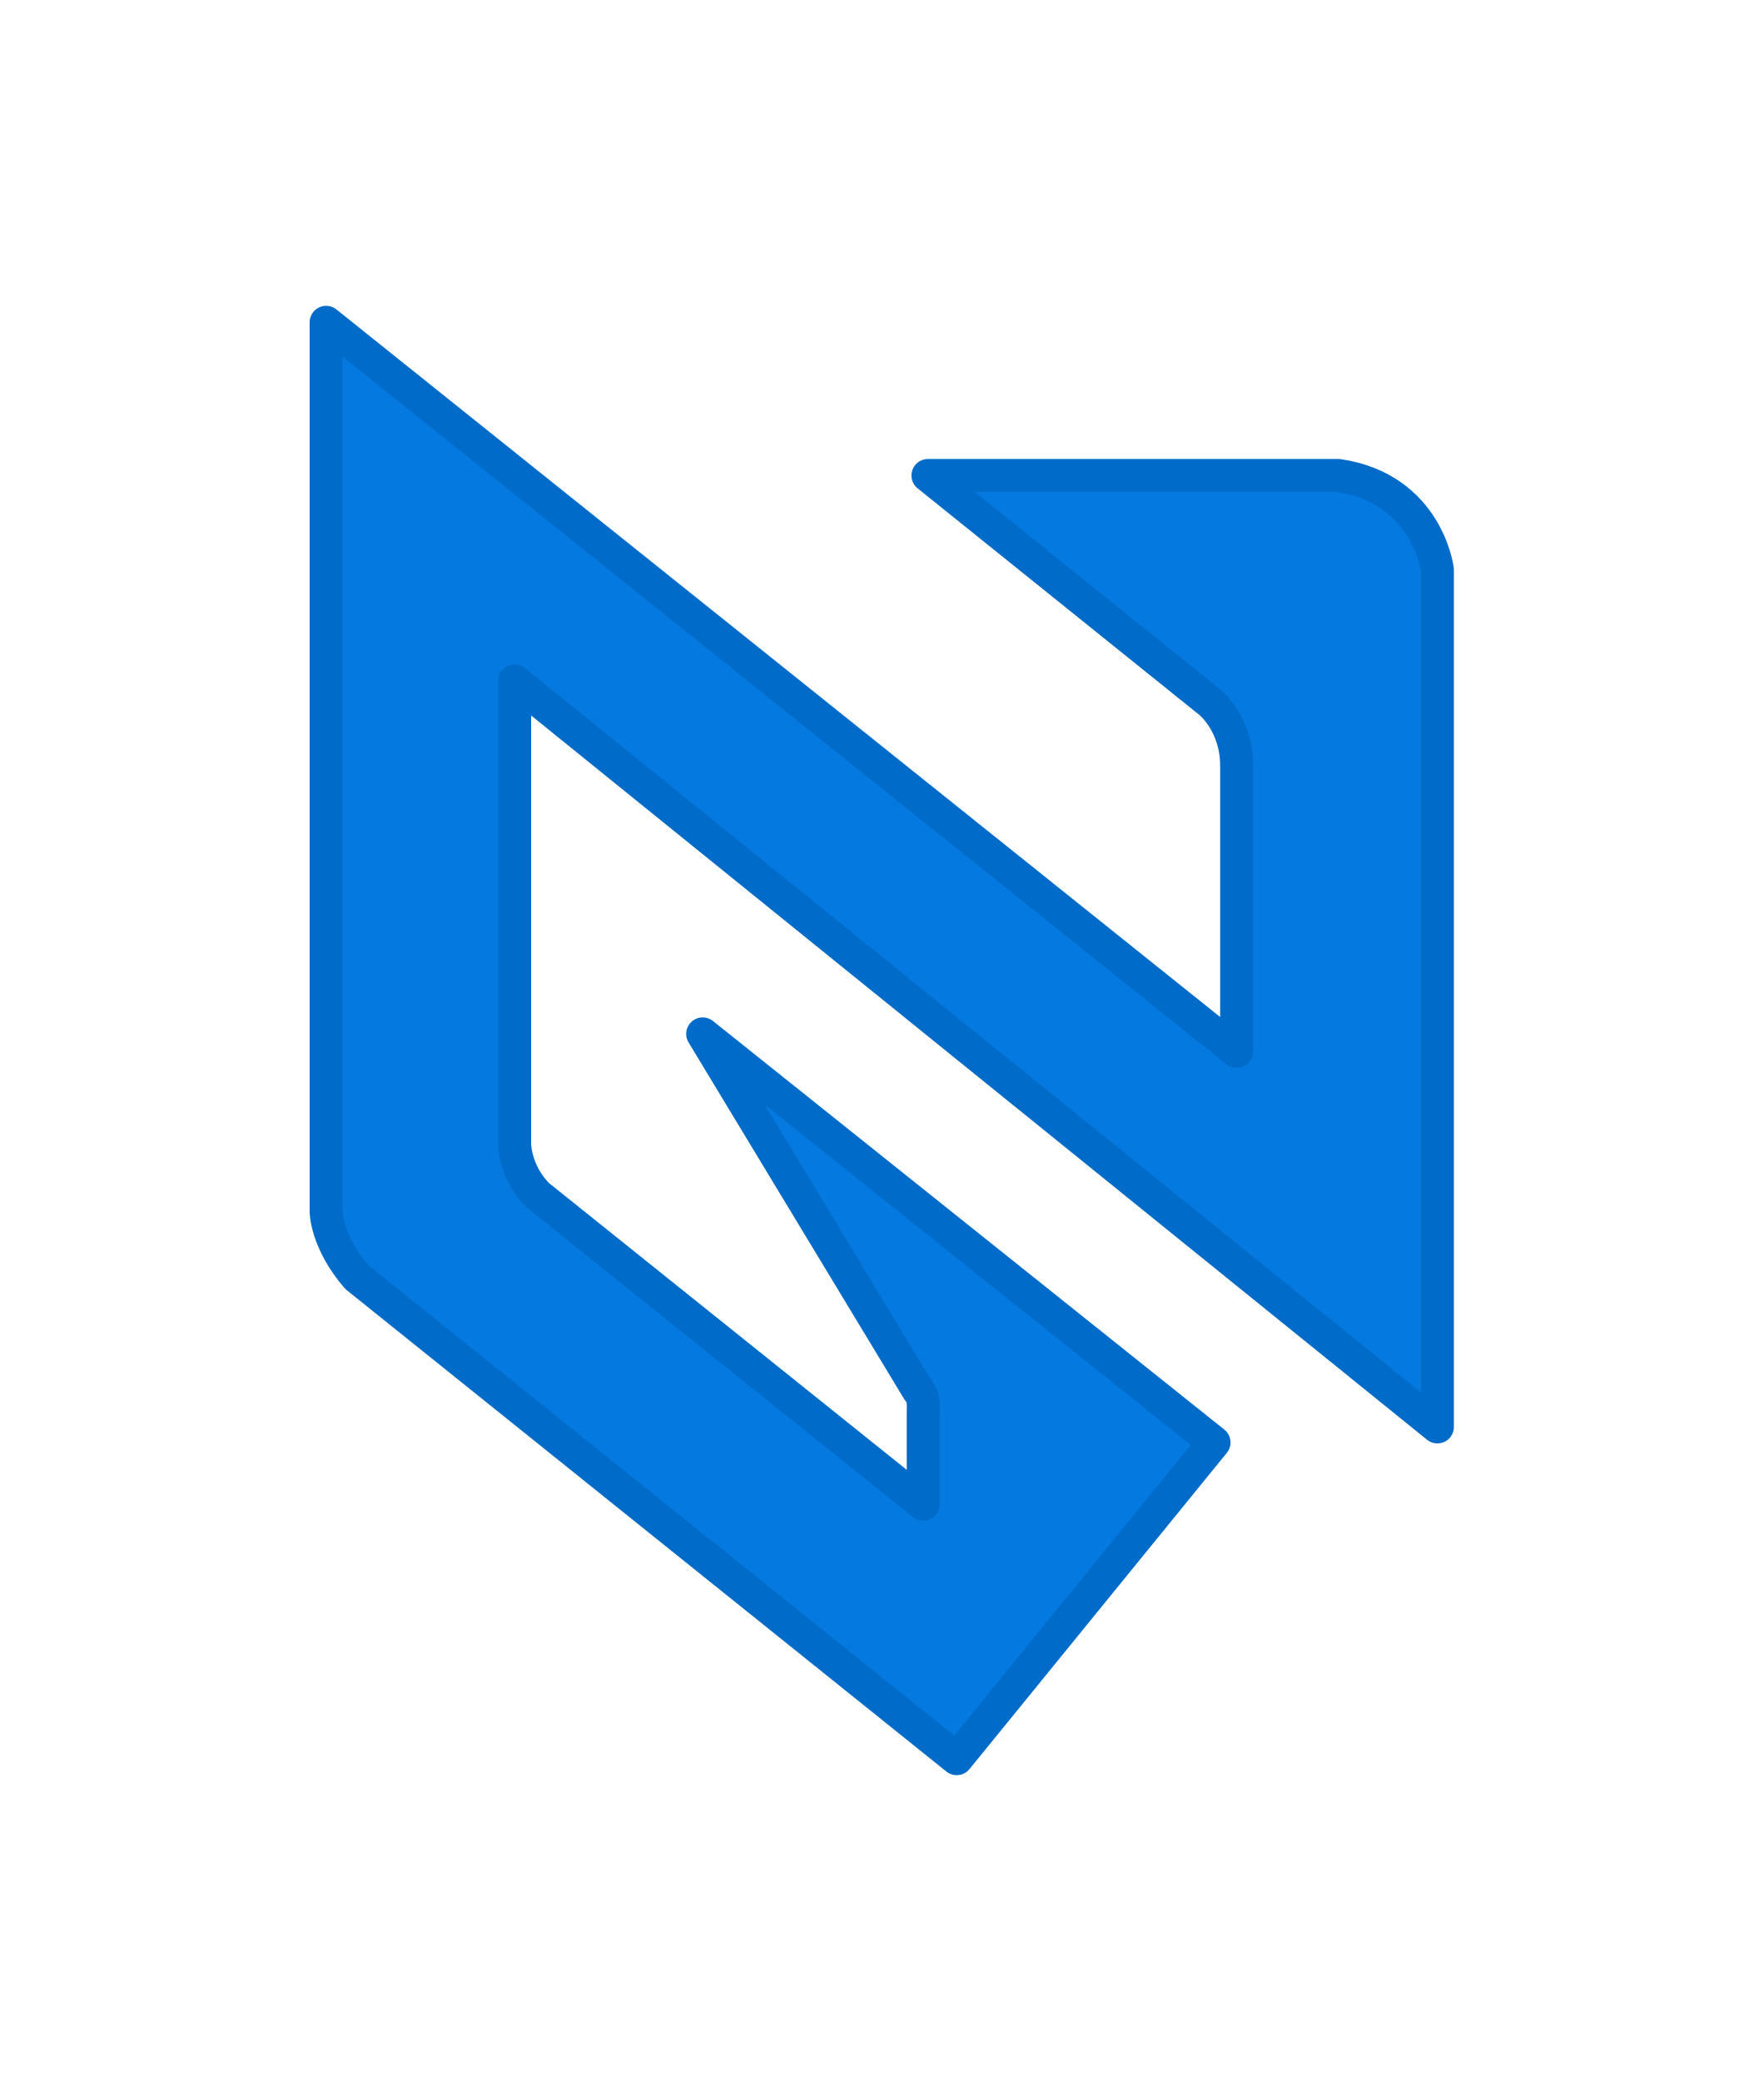
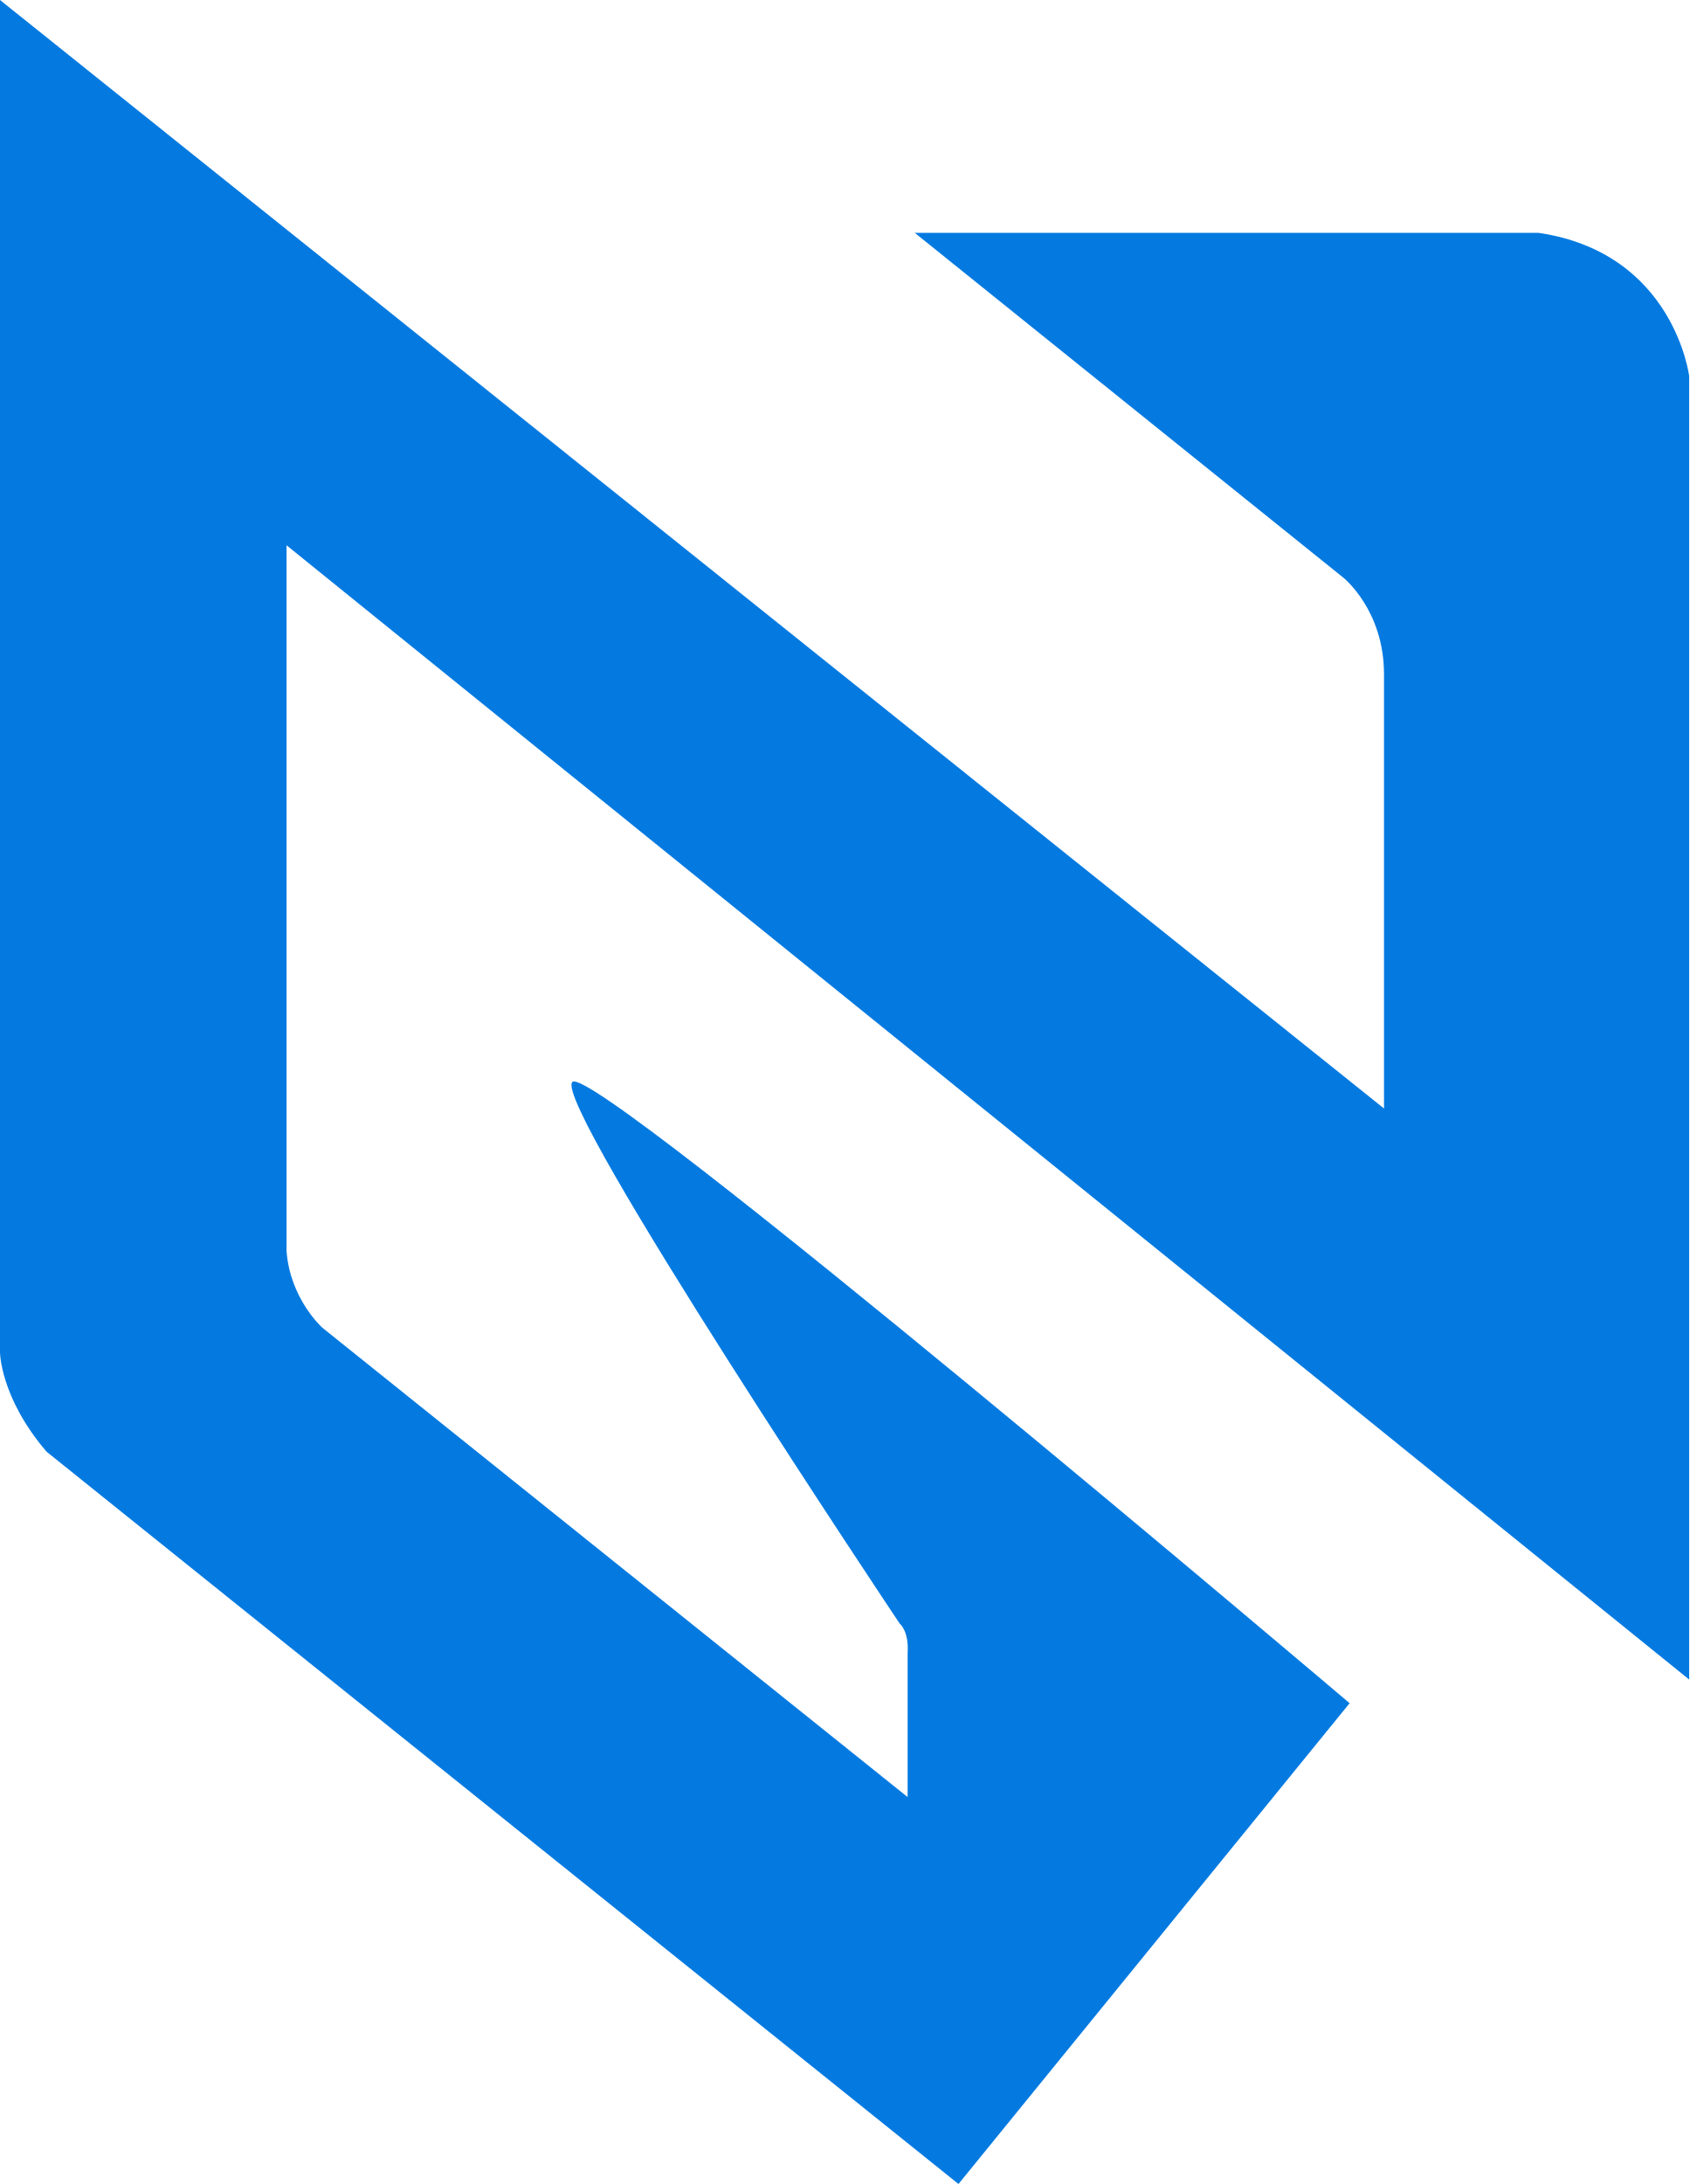
- <svg xmlns="http://www.w3.org/2000/svg" width="1871" height="2208" viewBox="0 0 1871 2208" fill="none">
-   <path d="M346 1285.5V342L1312 1115.5V812.5C1312 767.5 1283.5 745 1283.5 745L984.5 504.5H1420C1514.5 518.5 1525 604.5 1525 604.5V1514L546 722.5V1215C548.5 1248.5 571 1268.5 571 1268.5L979.5 1596V1495.5C980.5 1480 974 1475 974 1475L745.5 1097L1288 1530.5L1015 1866L378.5 1355C346 1317 346 1285.5 346 1285.5Z" fill="#047AE1" stroke="#006BC9" stroke-width="35" stroke-miterlimit="1.367" stroke-linejoin="round" />
+ <svg xmlns="http://www.w3.org/2000/svg" width="1179" height="1524" viewBox="0 0 1179 1524" fill="none">
+   <path d="M0 943.5V0L966 773.5V470.5C966 425.5 937.5 403 937.5 403L638.5 162.5H1074C1168.5 176.5 1179 262.5 1179 262.5V1172L200 380.5V873C202.5 906.5 225 926.5 225 926.5L633.5 1254V1153.5C634.5 1138 628 1133 628 1133C628 1133 385 769.5 399.5 755C414 740.5 942 1188.5 942 1188.5L669 1524L32.5 1013C0 975 0 943.5 0 943.5Z" fill="#047AE1" />
</svg>
